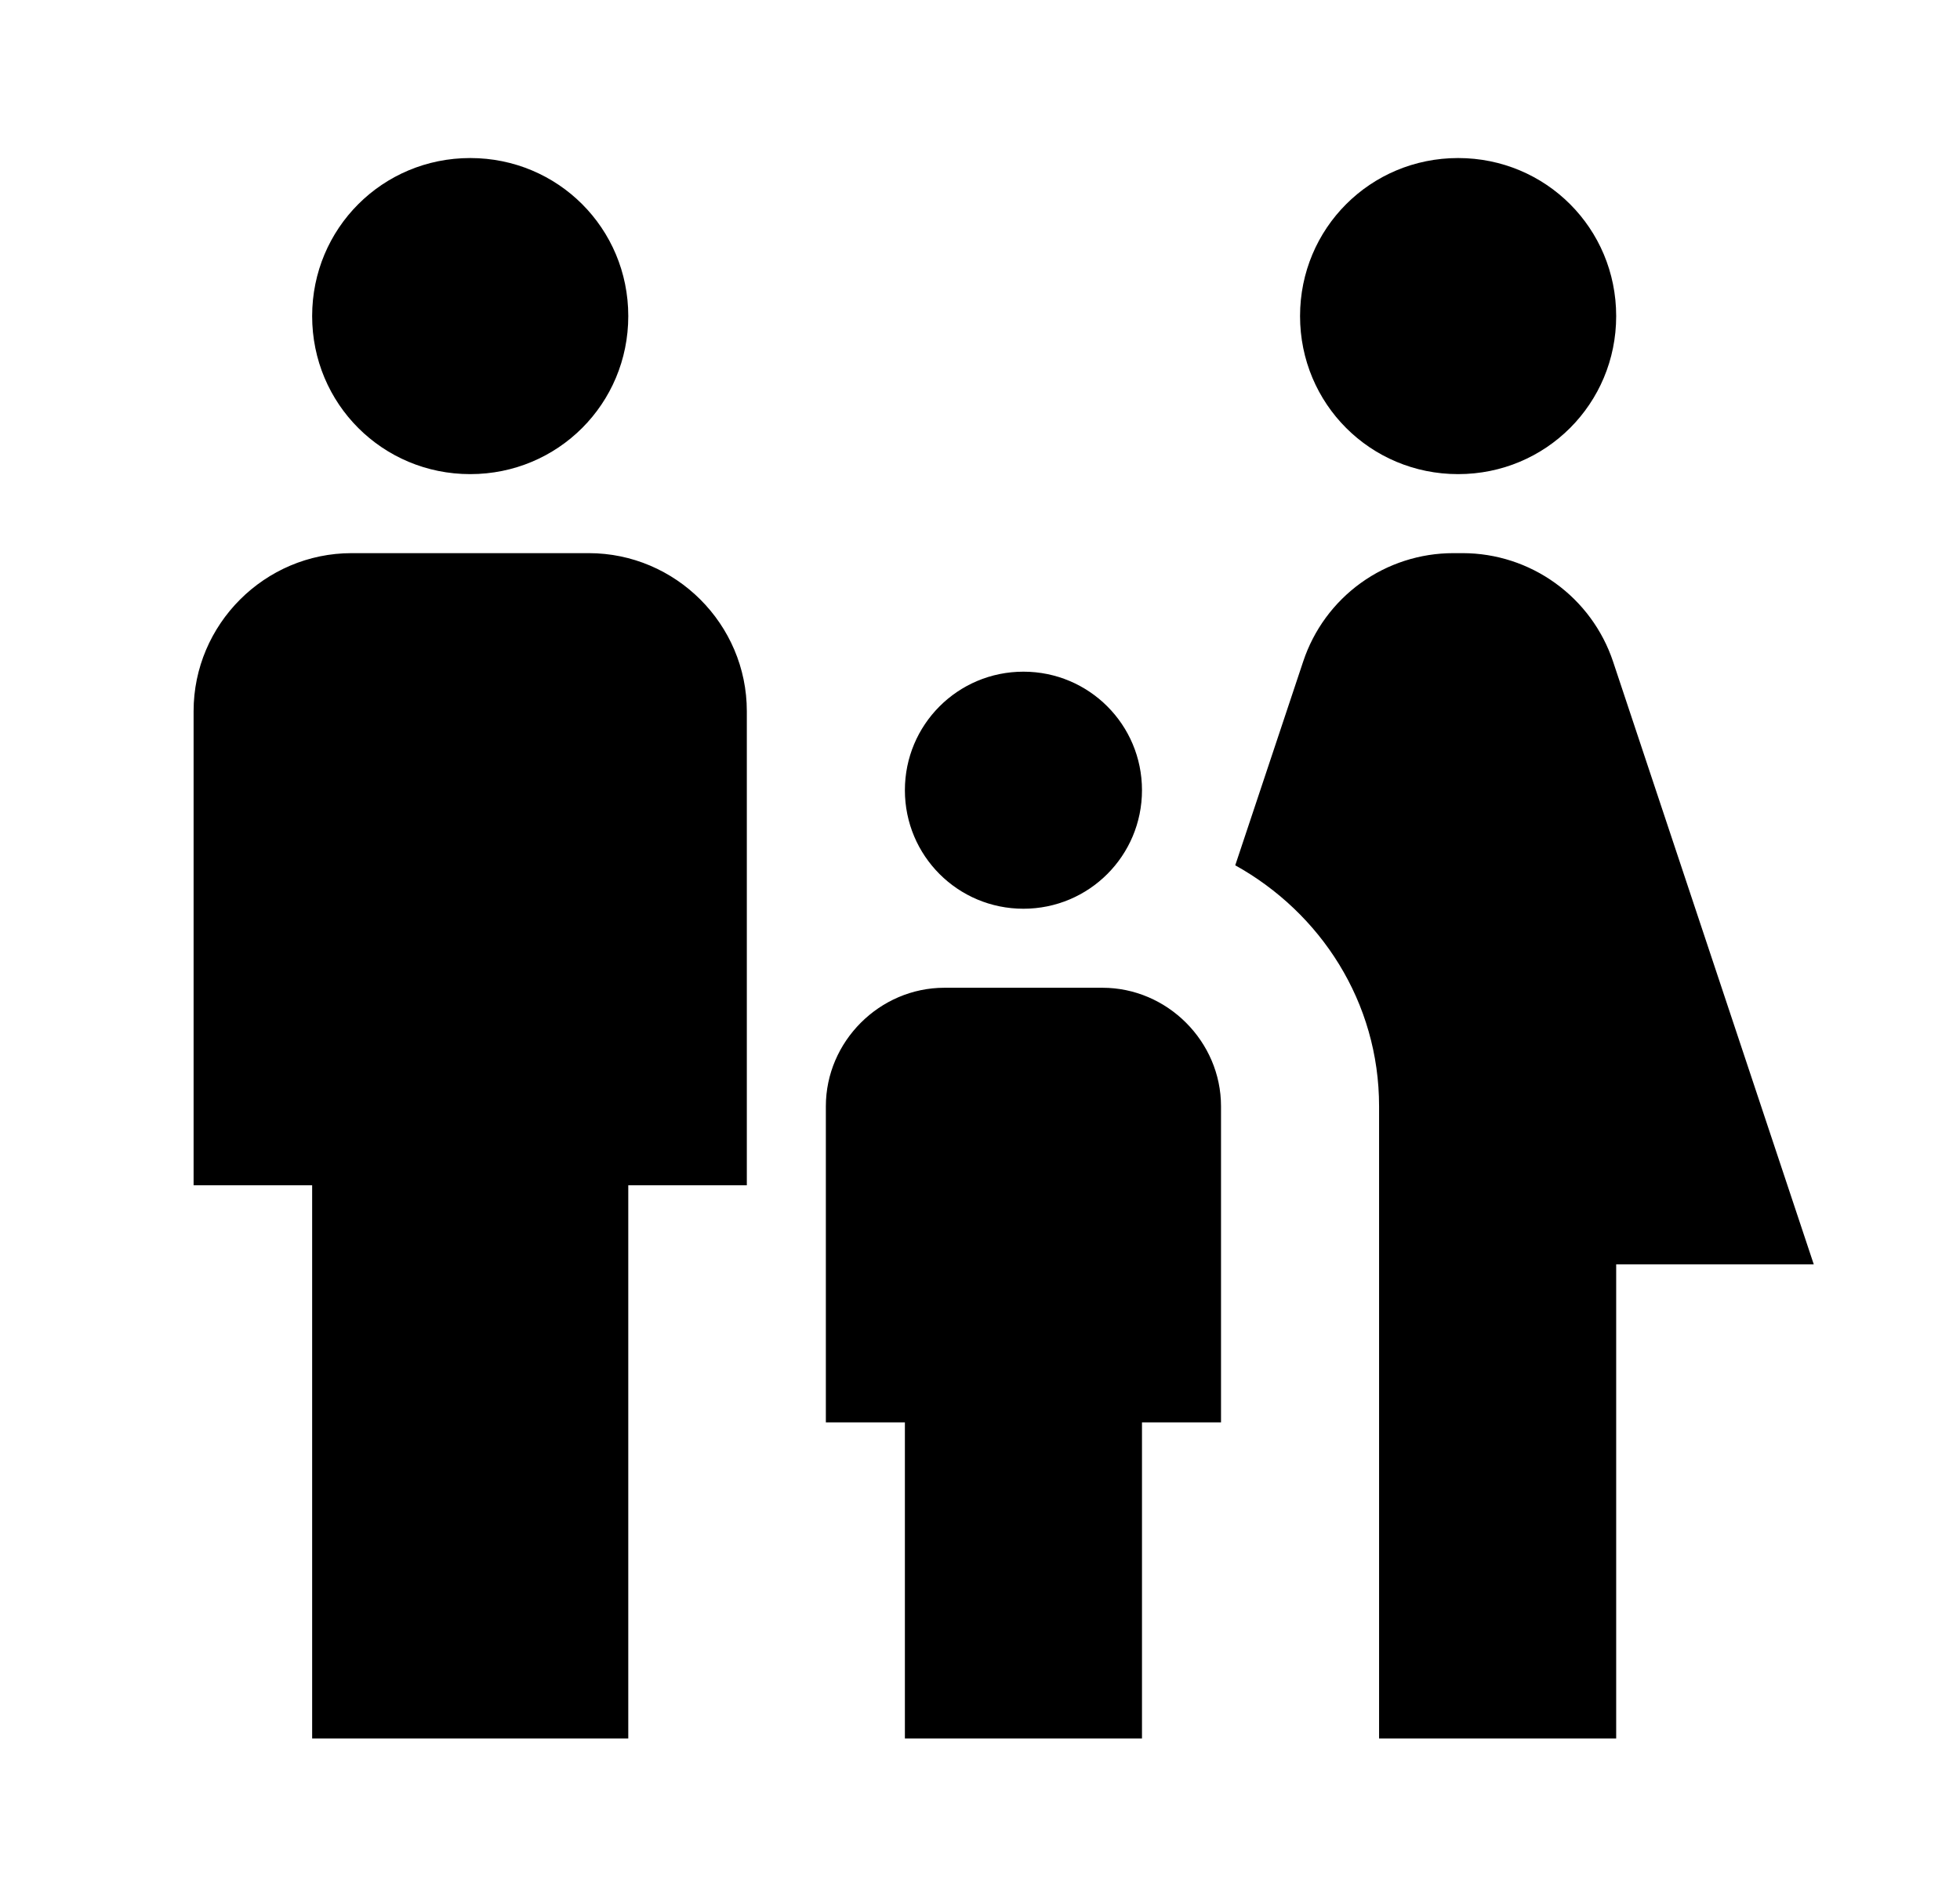
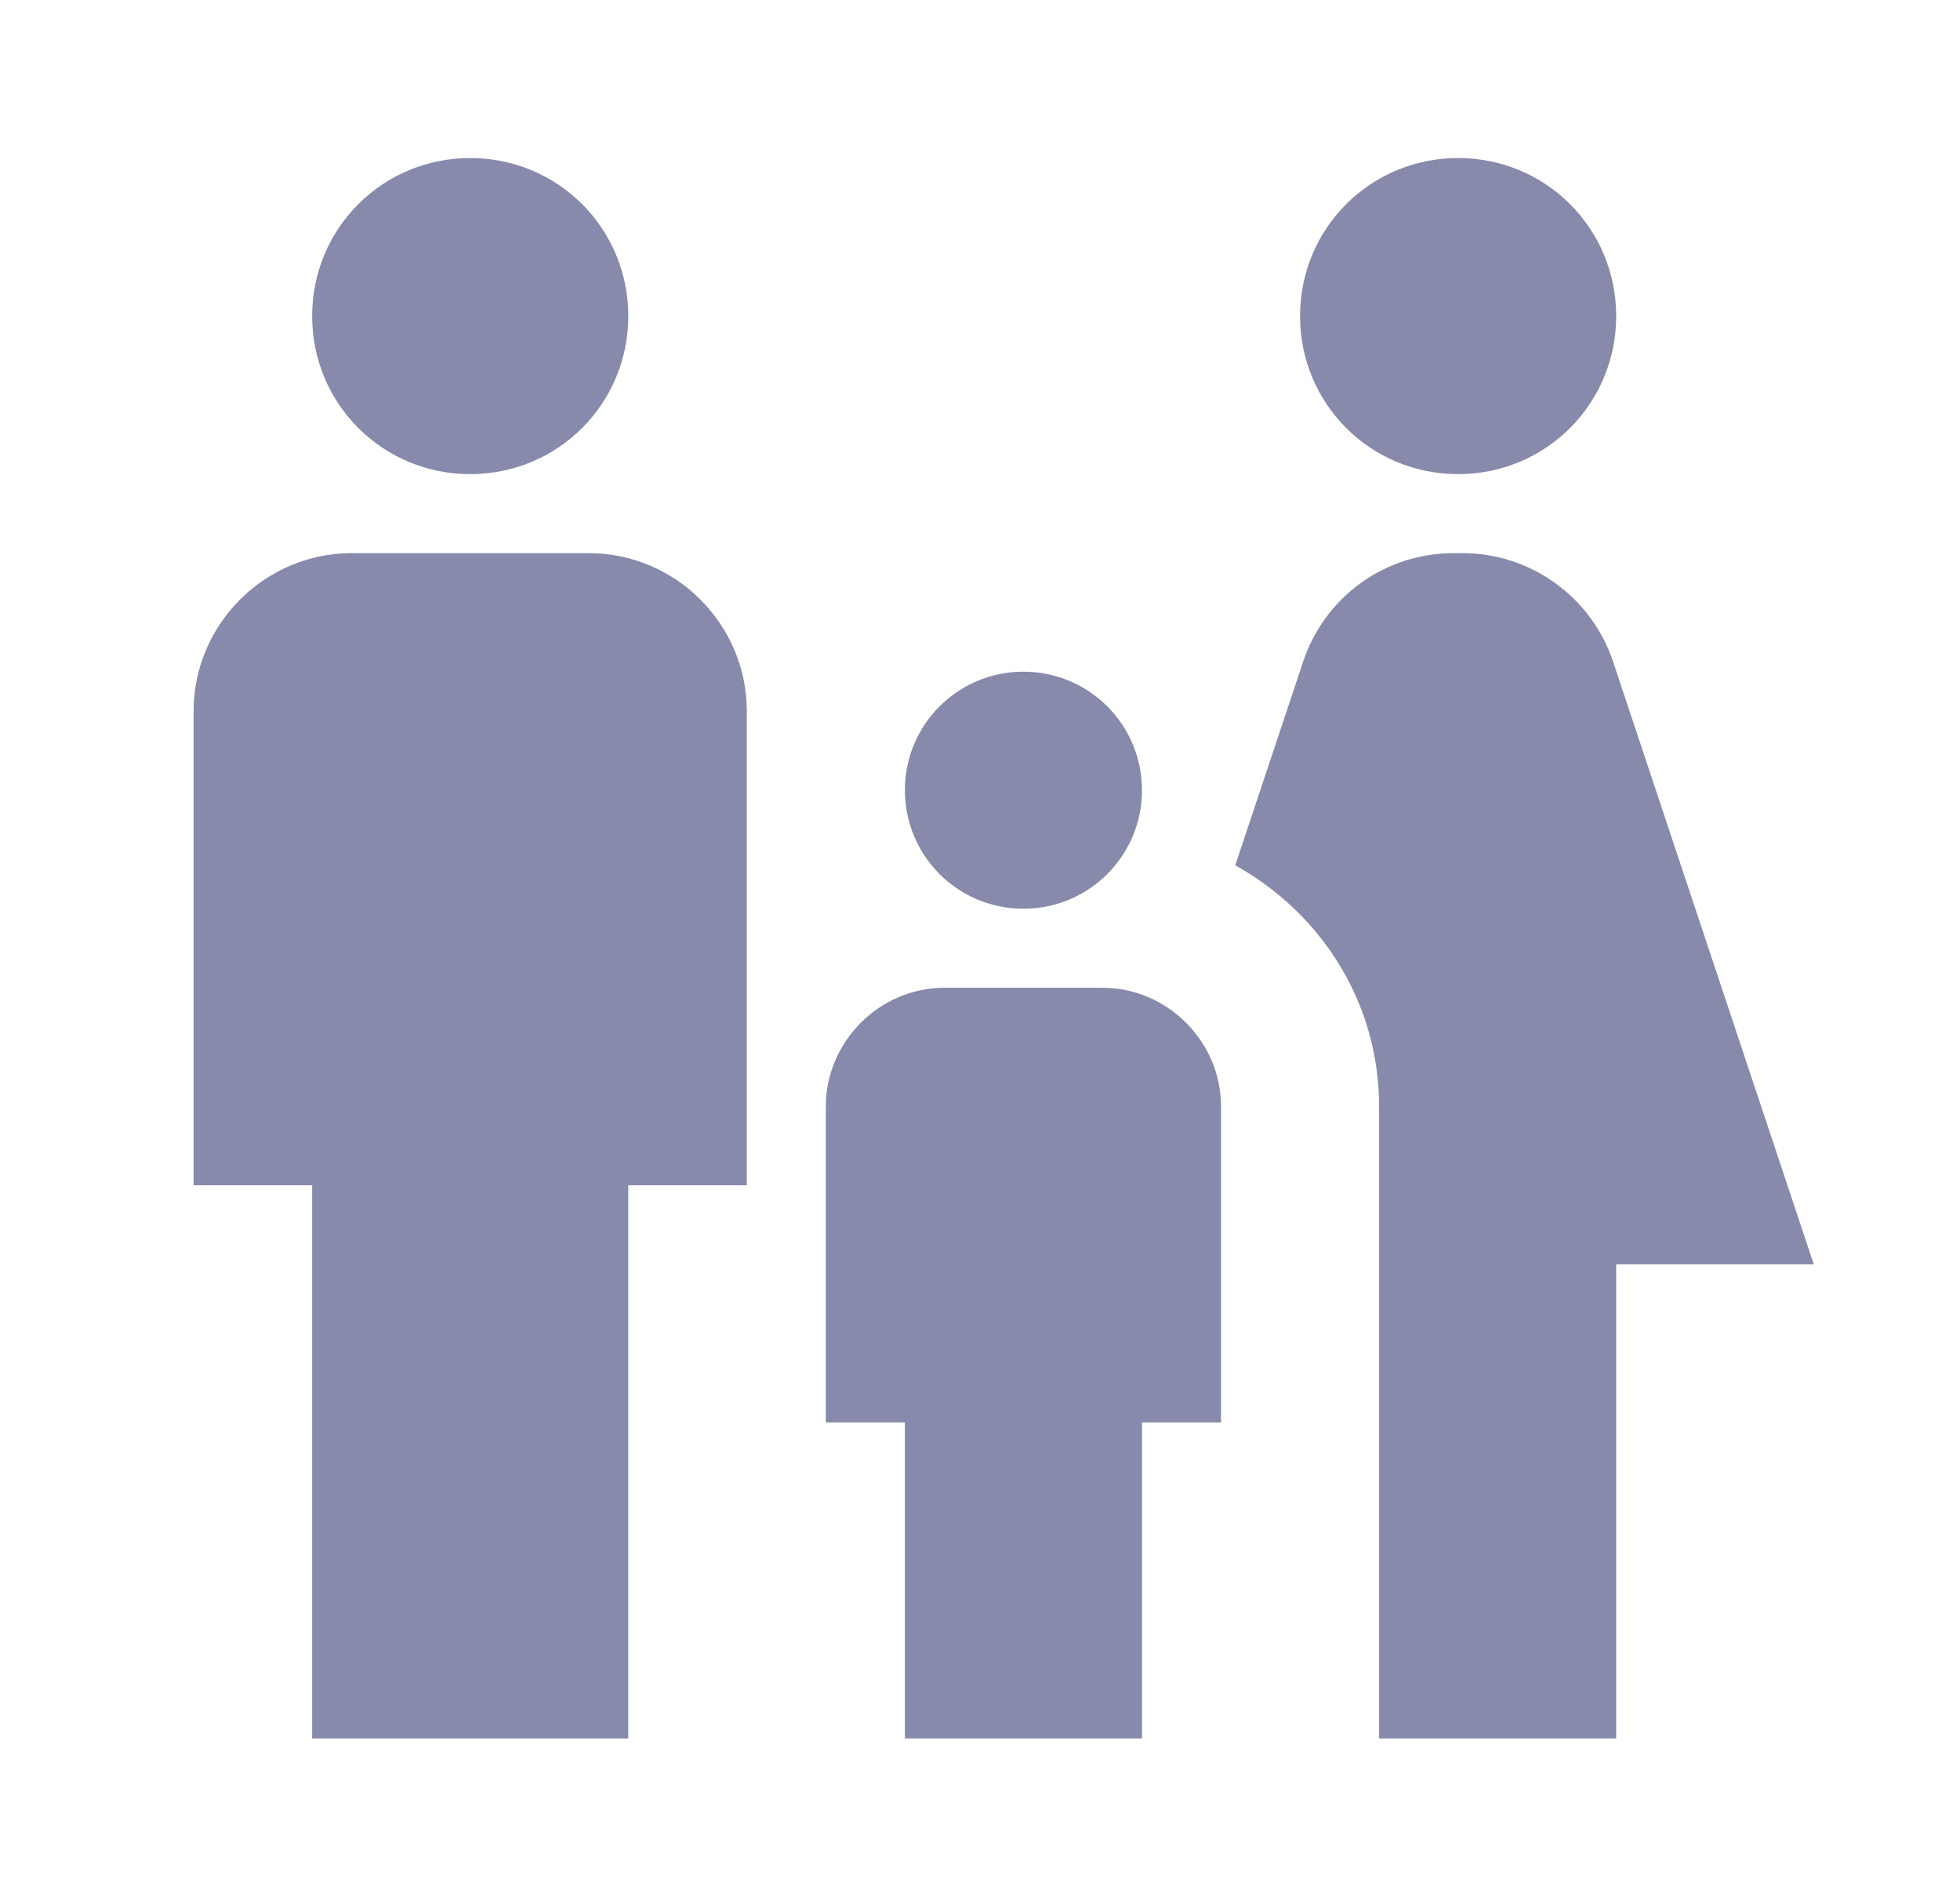
<svg xmlns="http://www.w3.org/2000/svg" width="31" height="30" viewBox="0 0 31 30" fill="none">
-   <path d="M20.562 5C20.562 3.612 21.674 2.5 23.062 2.5C24.45 2.5 25.562 3.612 25.562 5C25.562 6.388 24.45 7.5 23.062 7.5C21.674 7.5 20.562 6.388 20.562 5ZM25.562 27.5V20H28.687L25.512 10.463C25.345 9.965 25.026 9.532 24.6 9.225C24.174 8.917 23.662 8.751 23.137 8.75H22.987C22.461 8.75 21.949 8.915 21.523 9.222C21.096 9.53 20.778 9.964 20.612 10.463L19.537 13.688C20.887 14.438 21.812 15.85 21.812 17.5V27.5H25.562ZM16.187 14.375C17.224 14.375 18.062 13.537 18.062 12.5C18.062 11.463 17.224 10.625 16.187 10.625C15.149 10.625 14.312 11.463 14.312 12.5C14.312 13.537 15.149 14.375 16.187 14.375ZM7.437 7.5C8.825 7.5 9.937 6.388 9.937 5C9.937 3.612 8.825 2.5 7.437 2.5C6.05 2.5 4.937 3.612 4.937 5C4.937 6.388 6.05 7.5 7.437 7.5ZM9.937 27.5V18.75H11.812V11.25C11.812 9.875 10.687 8.75 9.312 8.75H5.562C4.187 8.75 3.062 9.875 3.062 11.25V18.75H4.937V27.5H9.937ZM18.062 27.5V22.5H19.312V17.5C19.312 16.475 18.462 15.625 17.437 15.625H14.937C13.912 15.625 13.062 16.475 13.062 17.5V22.5H14.312V27.5H18.062Z" fill="black" />
+   <path d="M20.562 5C20.562 3.612 21.674 2.5 23.062 2.5C24.45 2.5 25.562 3.612 25.562 5C25.562 6.388 24.45 7.5 23.062 7.5C21.674 7.5 20.562 6.388 20.562 5ZM25.562 27.5V20H28.687L25.512 10.463C25.345 9.965 25.026 9.532 24.6 9.225C24.174 8.917 23.662 8.751 23.137 8.75H22.987C22.461 8.75 21.949 8.915 21.523 9.222C21.096 9.53 20.778 9.964 20.612 10.463L19.537 13.688C20.887 14.438 21.812 15.85 21.812 17.5V27.5H25.562ZM16.187 14.375C17.224 14.375 18.062 13.537 18.062 12.5C18.062 11.463 17.224 10.625 16.187 10.625C15.149 10.625 14.312 11.463 14.312 12.5C14.312 13.537 15.149 14.375 16.187 14.375ZM7.437 7.5C8.825 7.5 9.937 6.388 9.937 5C9.937 3.612 8.825 2.5 7.437 2.5C6.05 2.5 4.937 3.612 4.937 5C4.937 6.388 6.05 7.5 7.437 7.5ZM9.937 27.5V18.75H11.812V11.25C11.812 9.875 10.687 8.75 9.312 8.75H5.562C4.187 8.75 3.062 9.875 3.062 11.25V18.75H4.937V27.5H9.937ZM18.062 27.5V22.5H19.312V17.5C19.312 16.475 18.462 15.625 17.437 15.625H14.937C13.912 15.625 13.062 16.475 13.062 17.5V22.5H14.312V27.5H18.062Z" fill="#878AAB" />
</svg>
